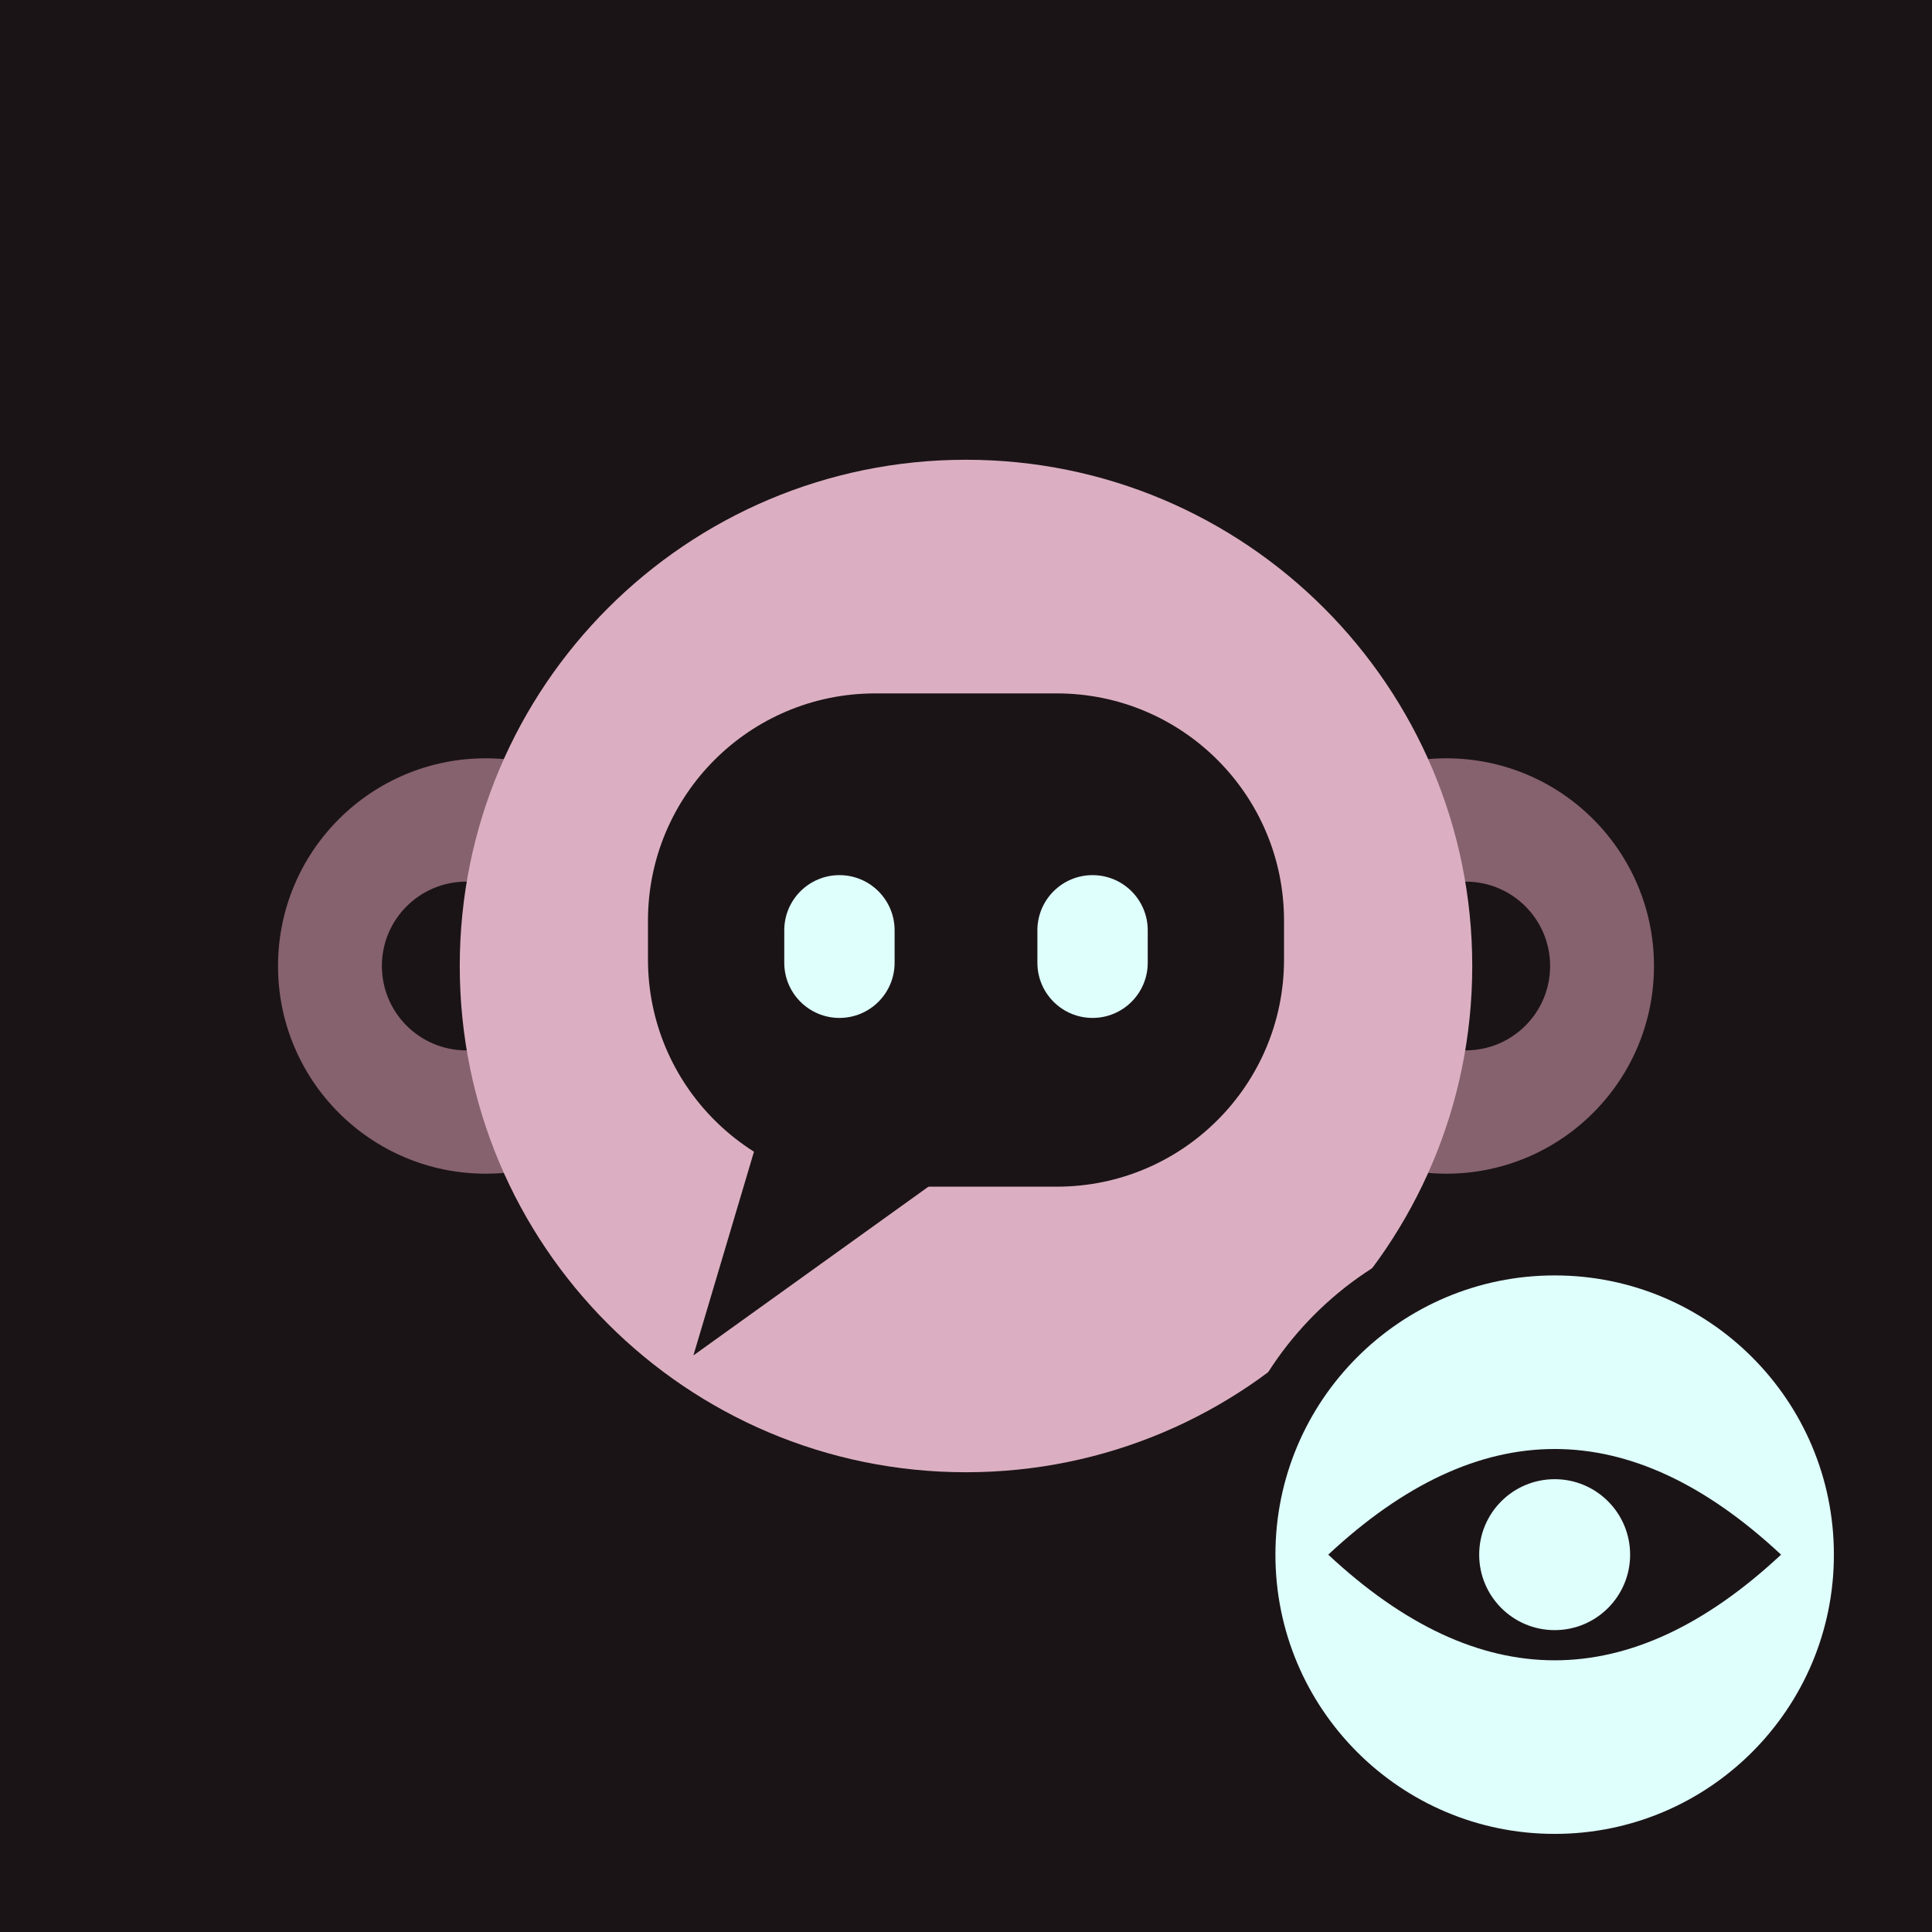
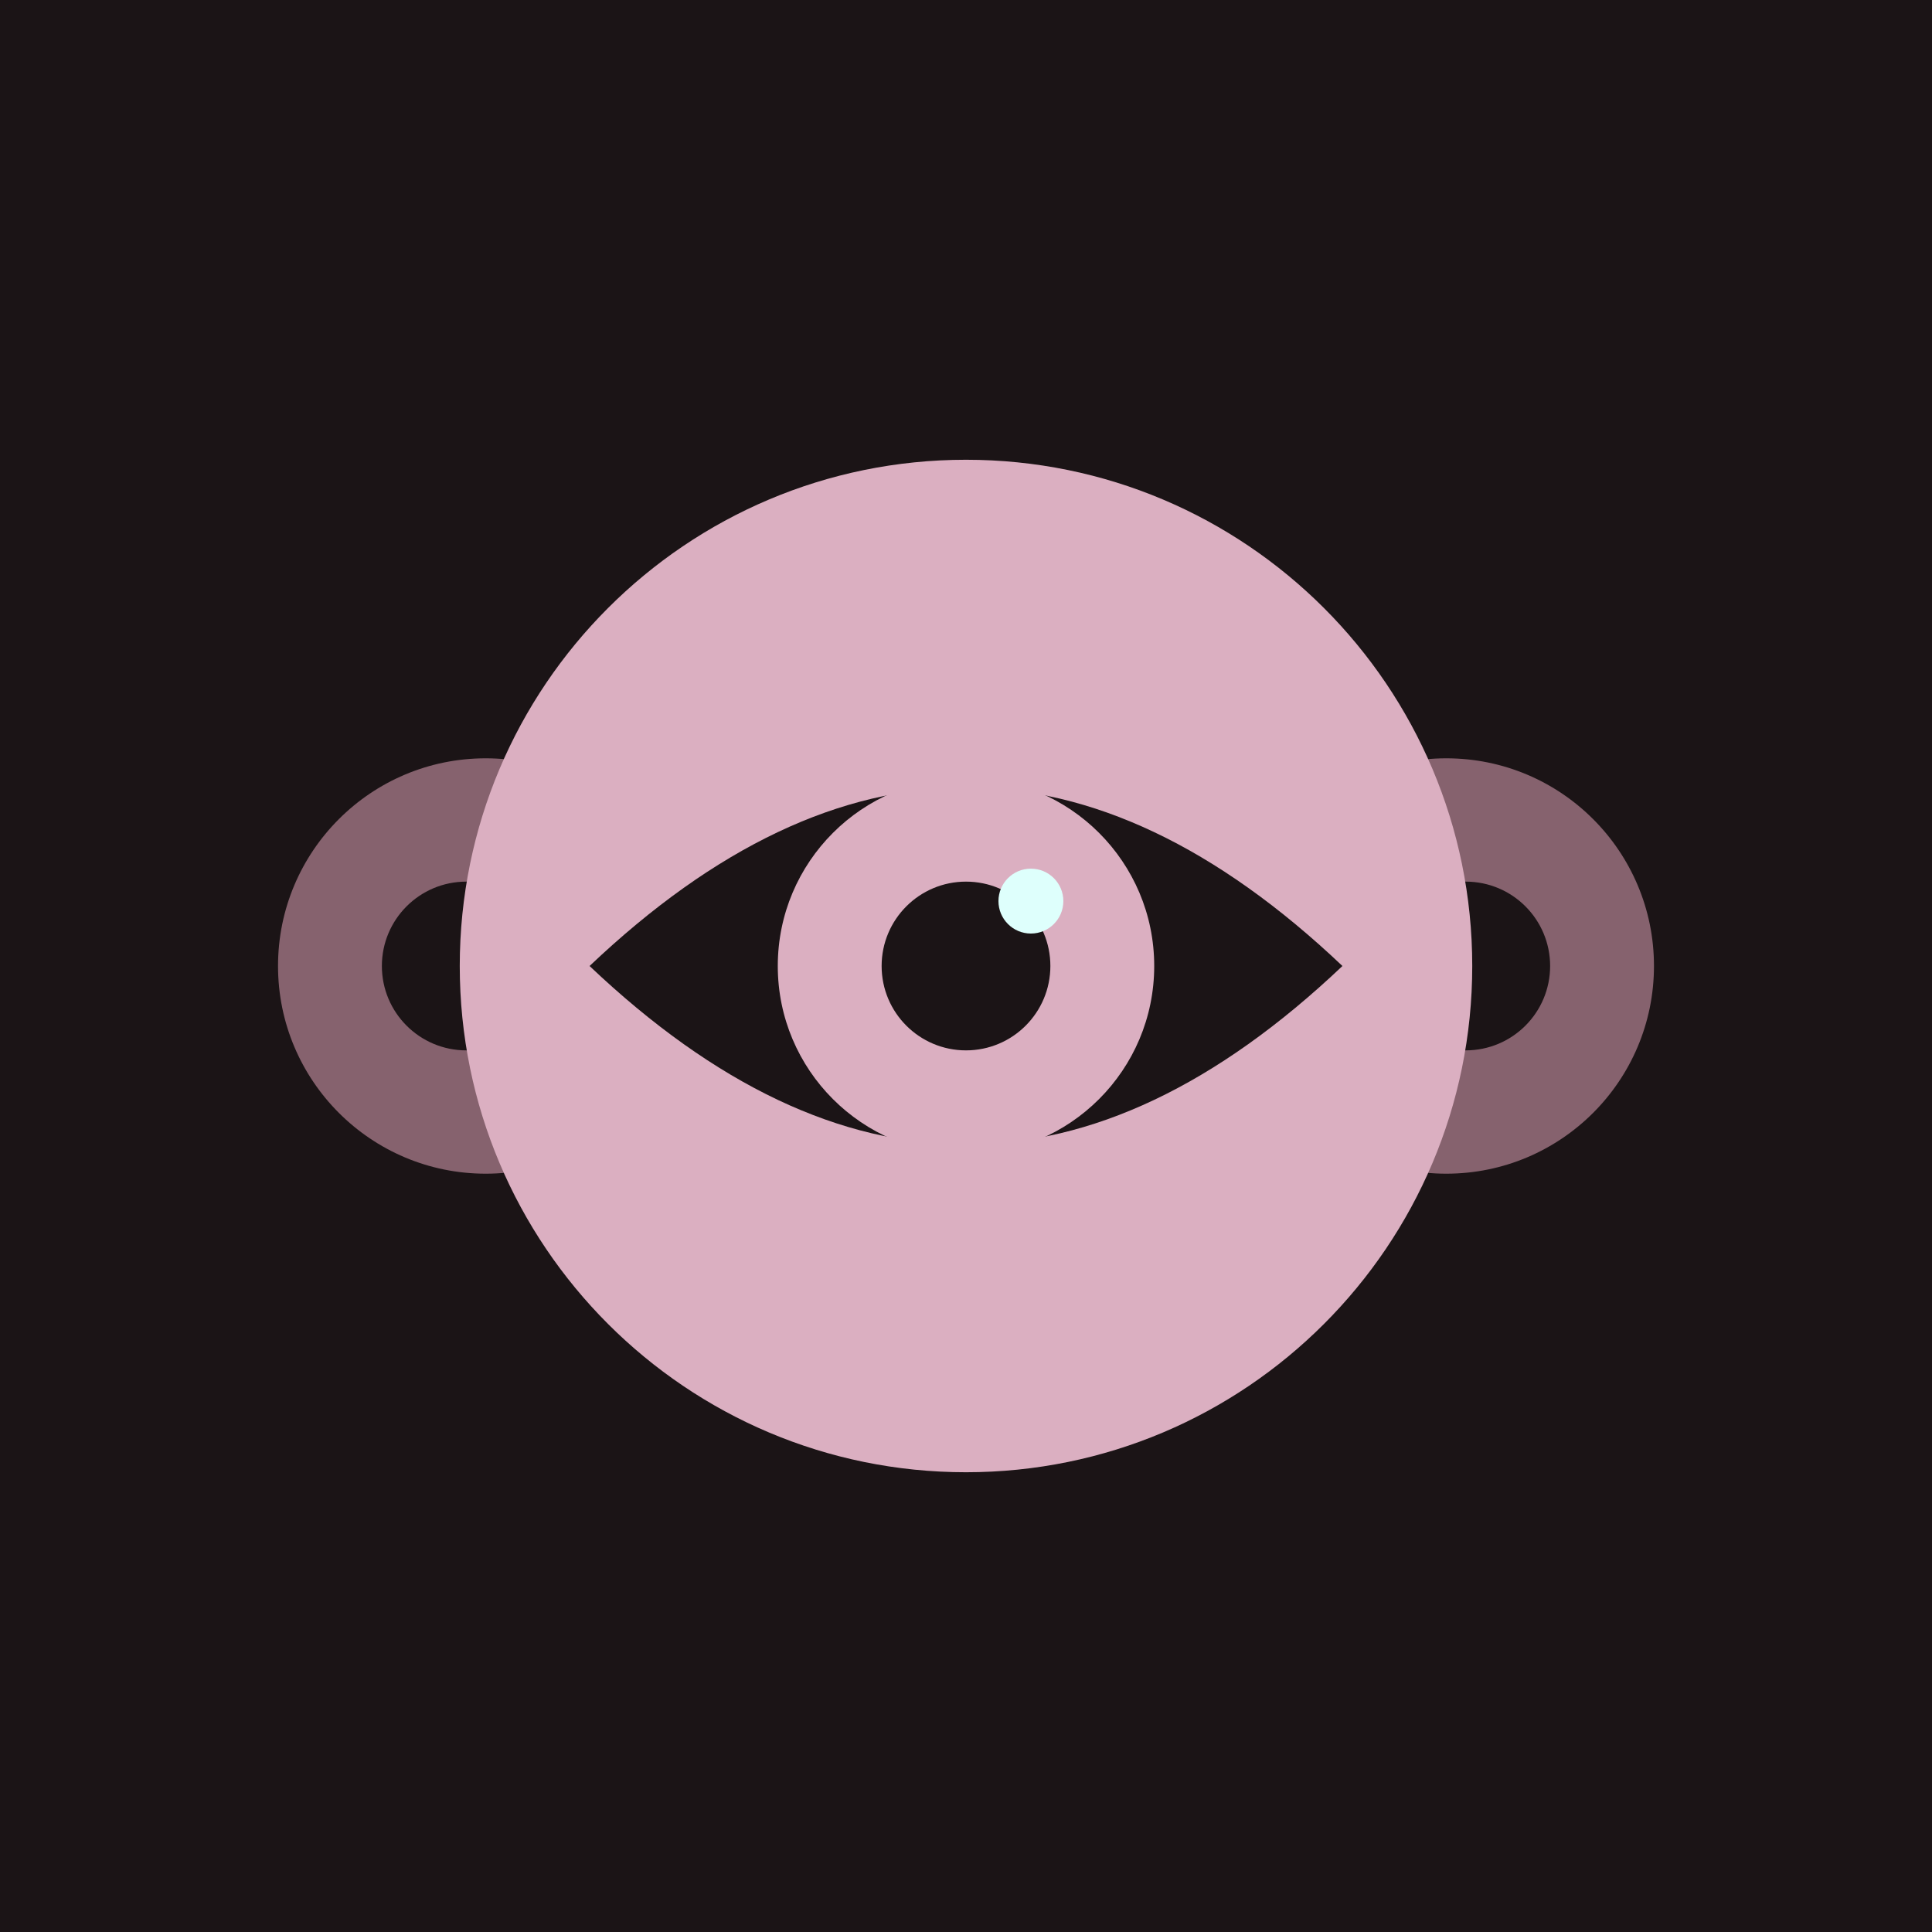
<svg xmlns="http://www.w3.org/2000/svg" width="512" height="512" viewBox="0 0 512 512" role="img" aria-label="Zaru">
  <rect width="512" height="512" fill="#1b1416" />
  <g transform="translate(256 256) scale(0.86) translate(-256 -250)">
    <circle cx="108" cy="250" r="64" fill="#86626e" />
    <circle cx="404" cy="250" r="64" fill="#86626e" />
    <circle cx="102" cy="250" r="26" fill="#1b1416" />
    <circle cx="410" cy="250" r="26" fill="#1b1416" />
    <circle cx="256" cy="250" r="156" fill="#dbafc1" />
-     <rect x="158" y="166" width="196" height="152" rx="70" fill="#1b1416" />
-     <path d="M194 296 L172 370 L250 314 Z" fill="#1b1416" />
-     <rect x="200" y="222" width="34" height="44" rx="17" fill="#defffc" />
-     <rect x="278" y="222" width="34" height="44" rx="17" fill="#defffc" />
+     <path d="M140 250 Q256 140 372 250 Q256 360 140 250 Z" fill="#1b1416" />
+     <circle cx="256" cy="250" r="58" fill="#dbafc1" />
+     <circle cx="256" cy="250" r="26" fill="#1b1416" />
+     <circle cx="276" cy="230" r="10" fill="#defffc" />
  </g>
-   <circle cx="412" cy="412" r="82" fill="#defffc" stroke="#1b1416" stroke-width="16" />
-   <path d="M352 412 Q412 356 472 412 Q412 468 352 412 Z" fill="#1b1416" />
-   <circle cx="412" cy="412" r="20" fill="#defffc" />
</svg>
